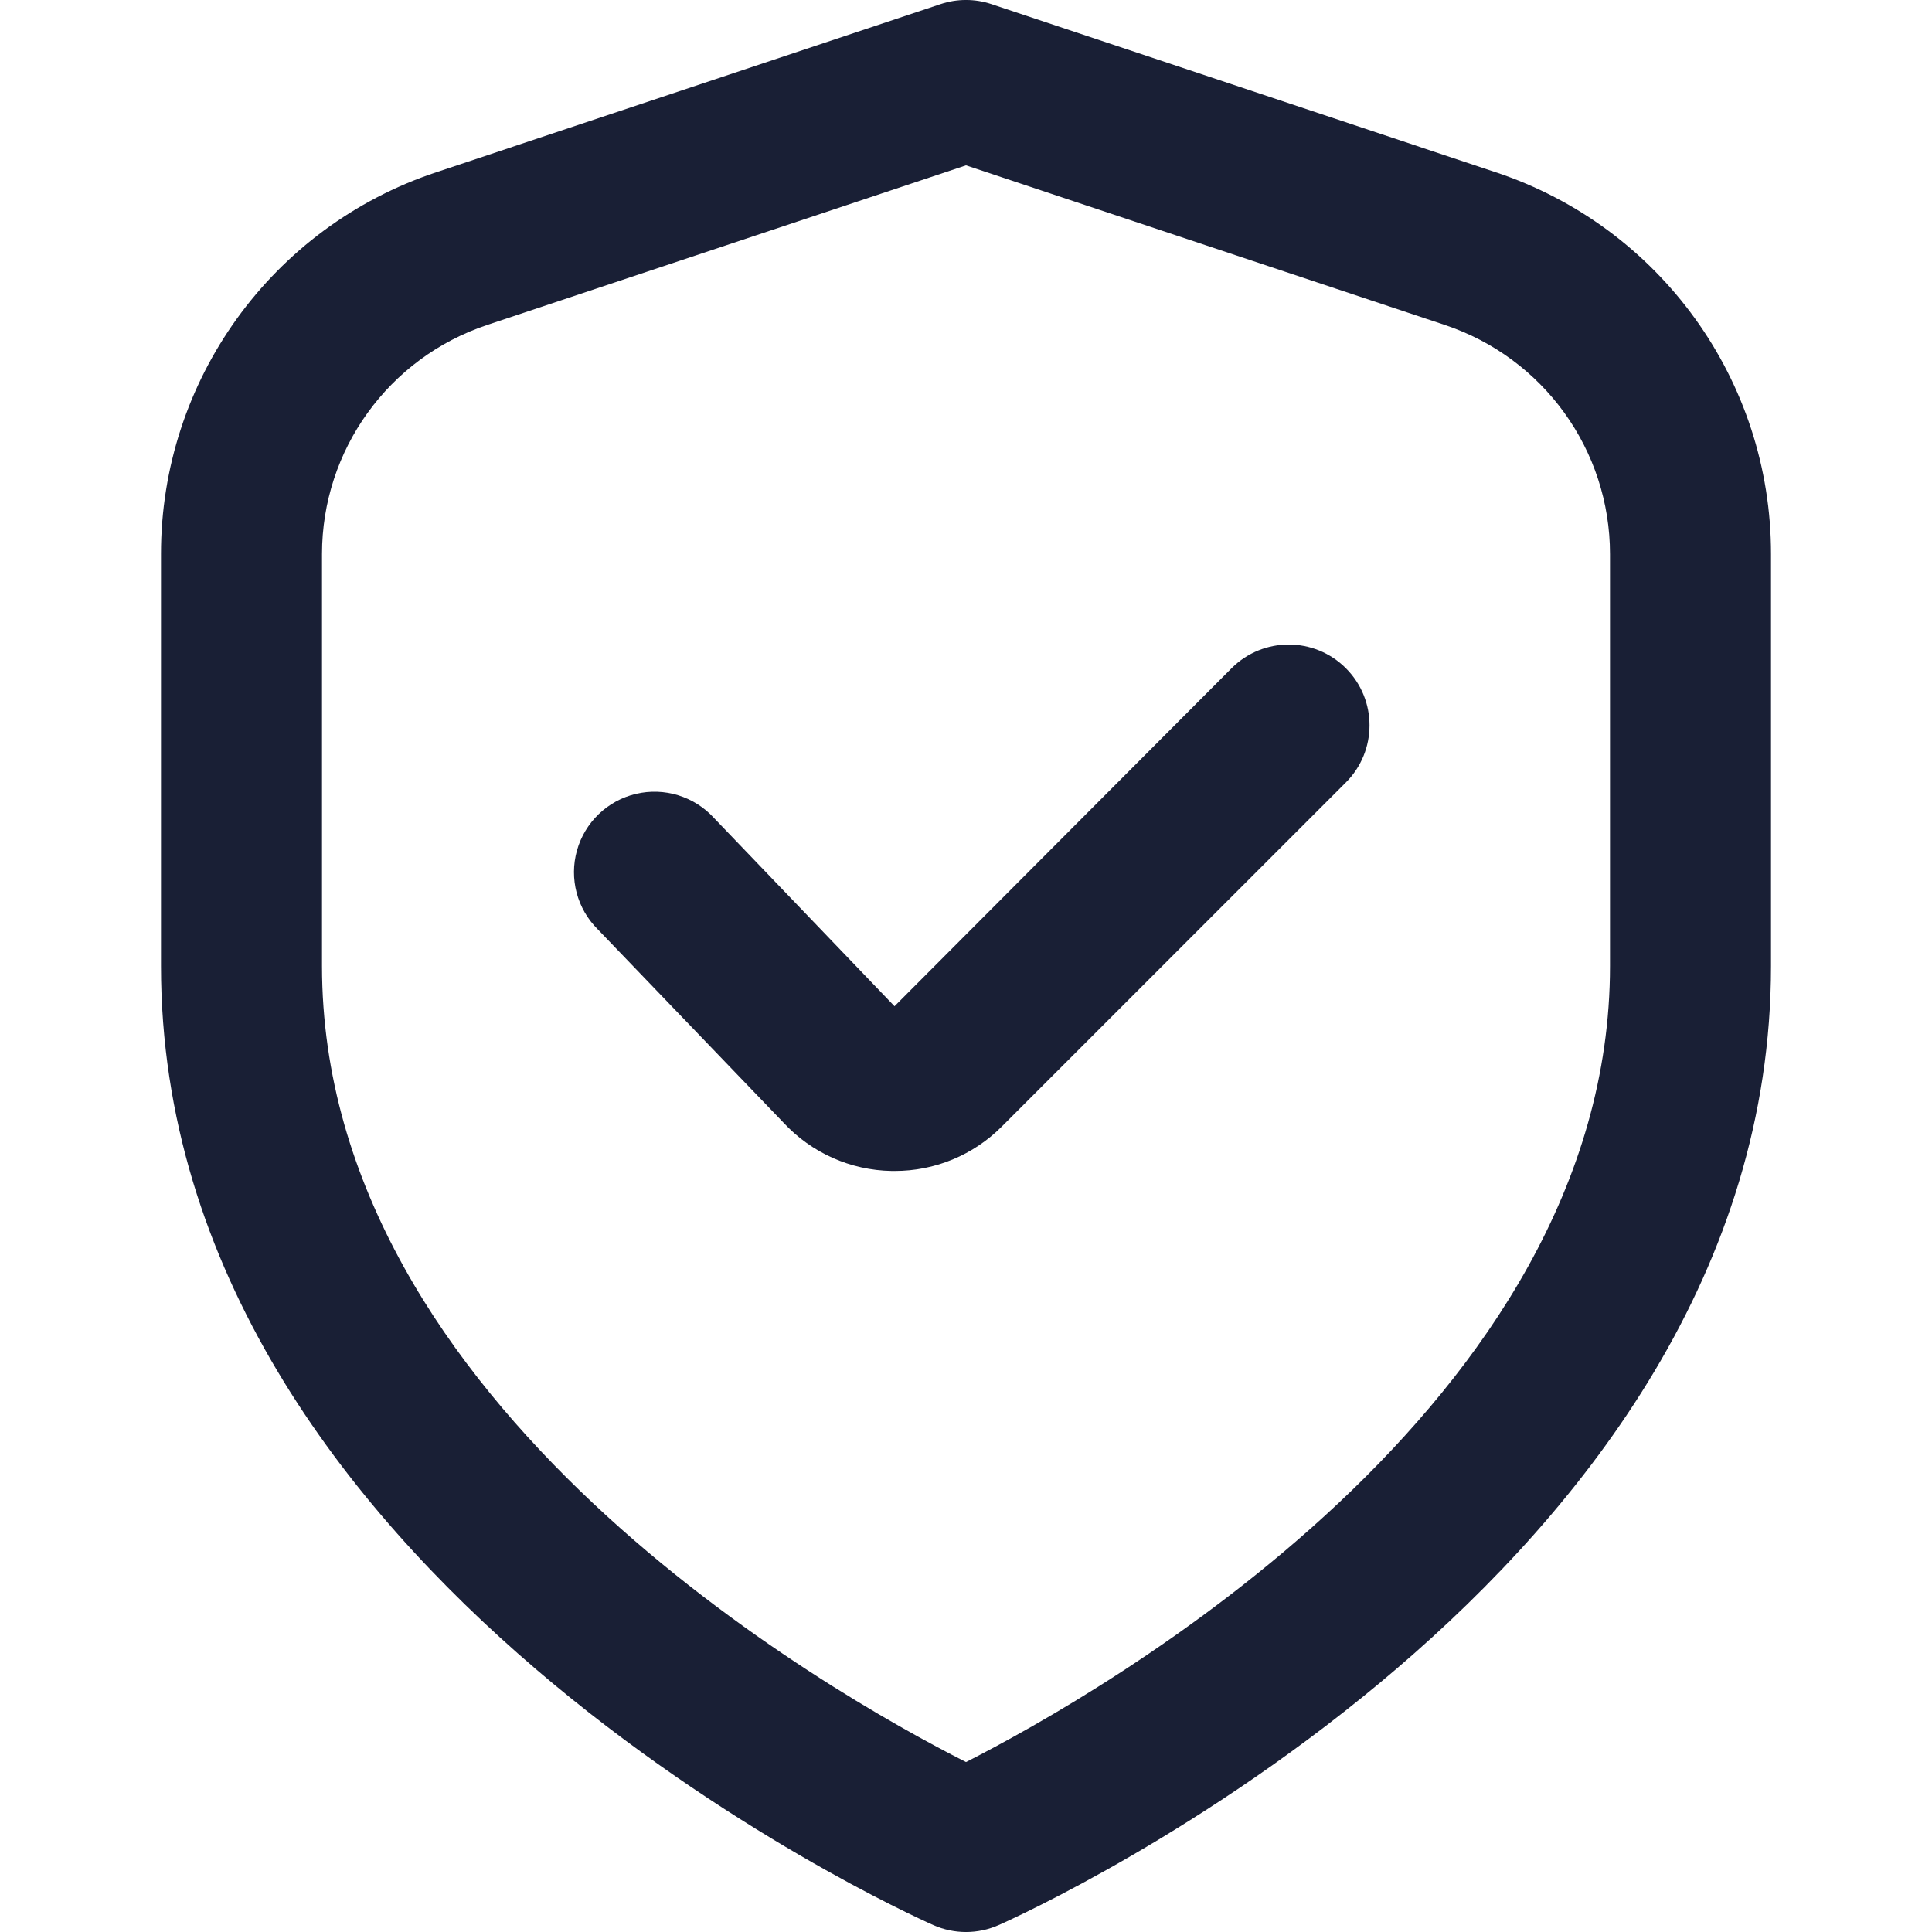
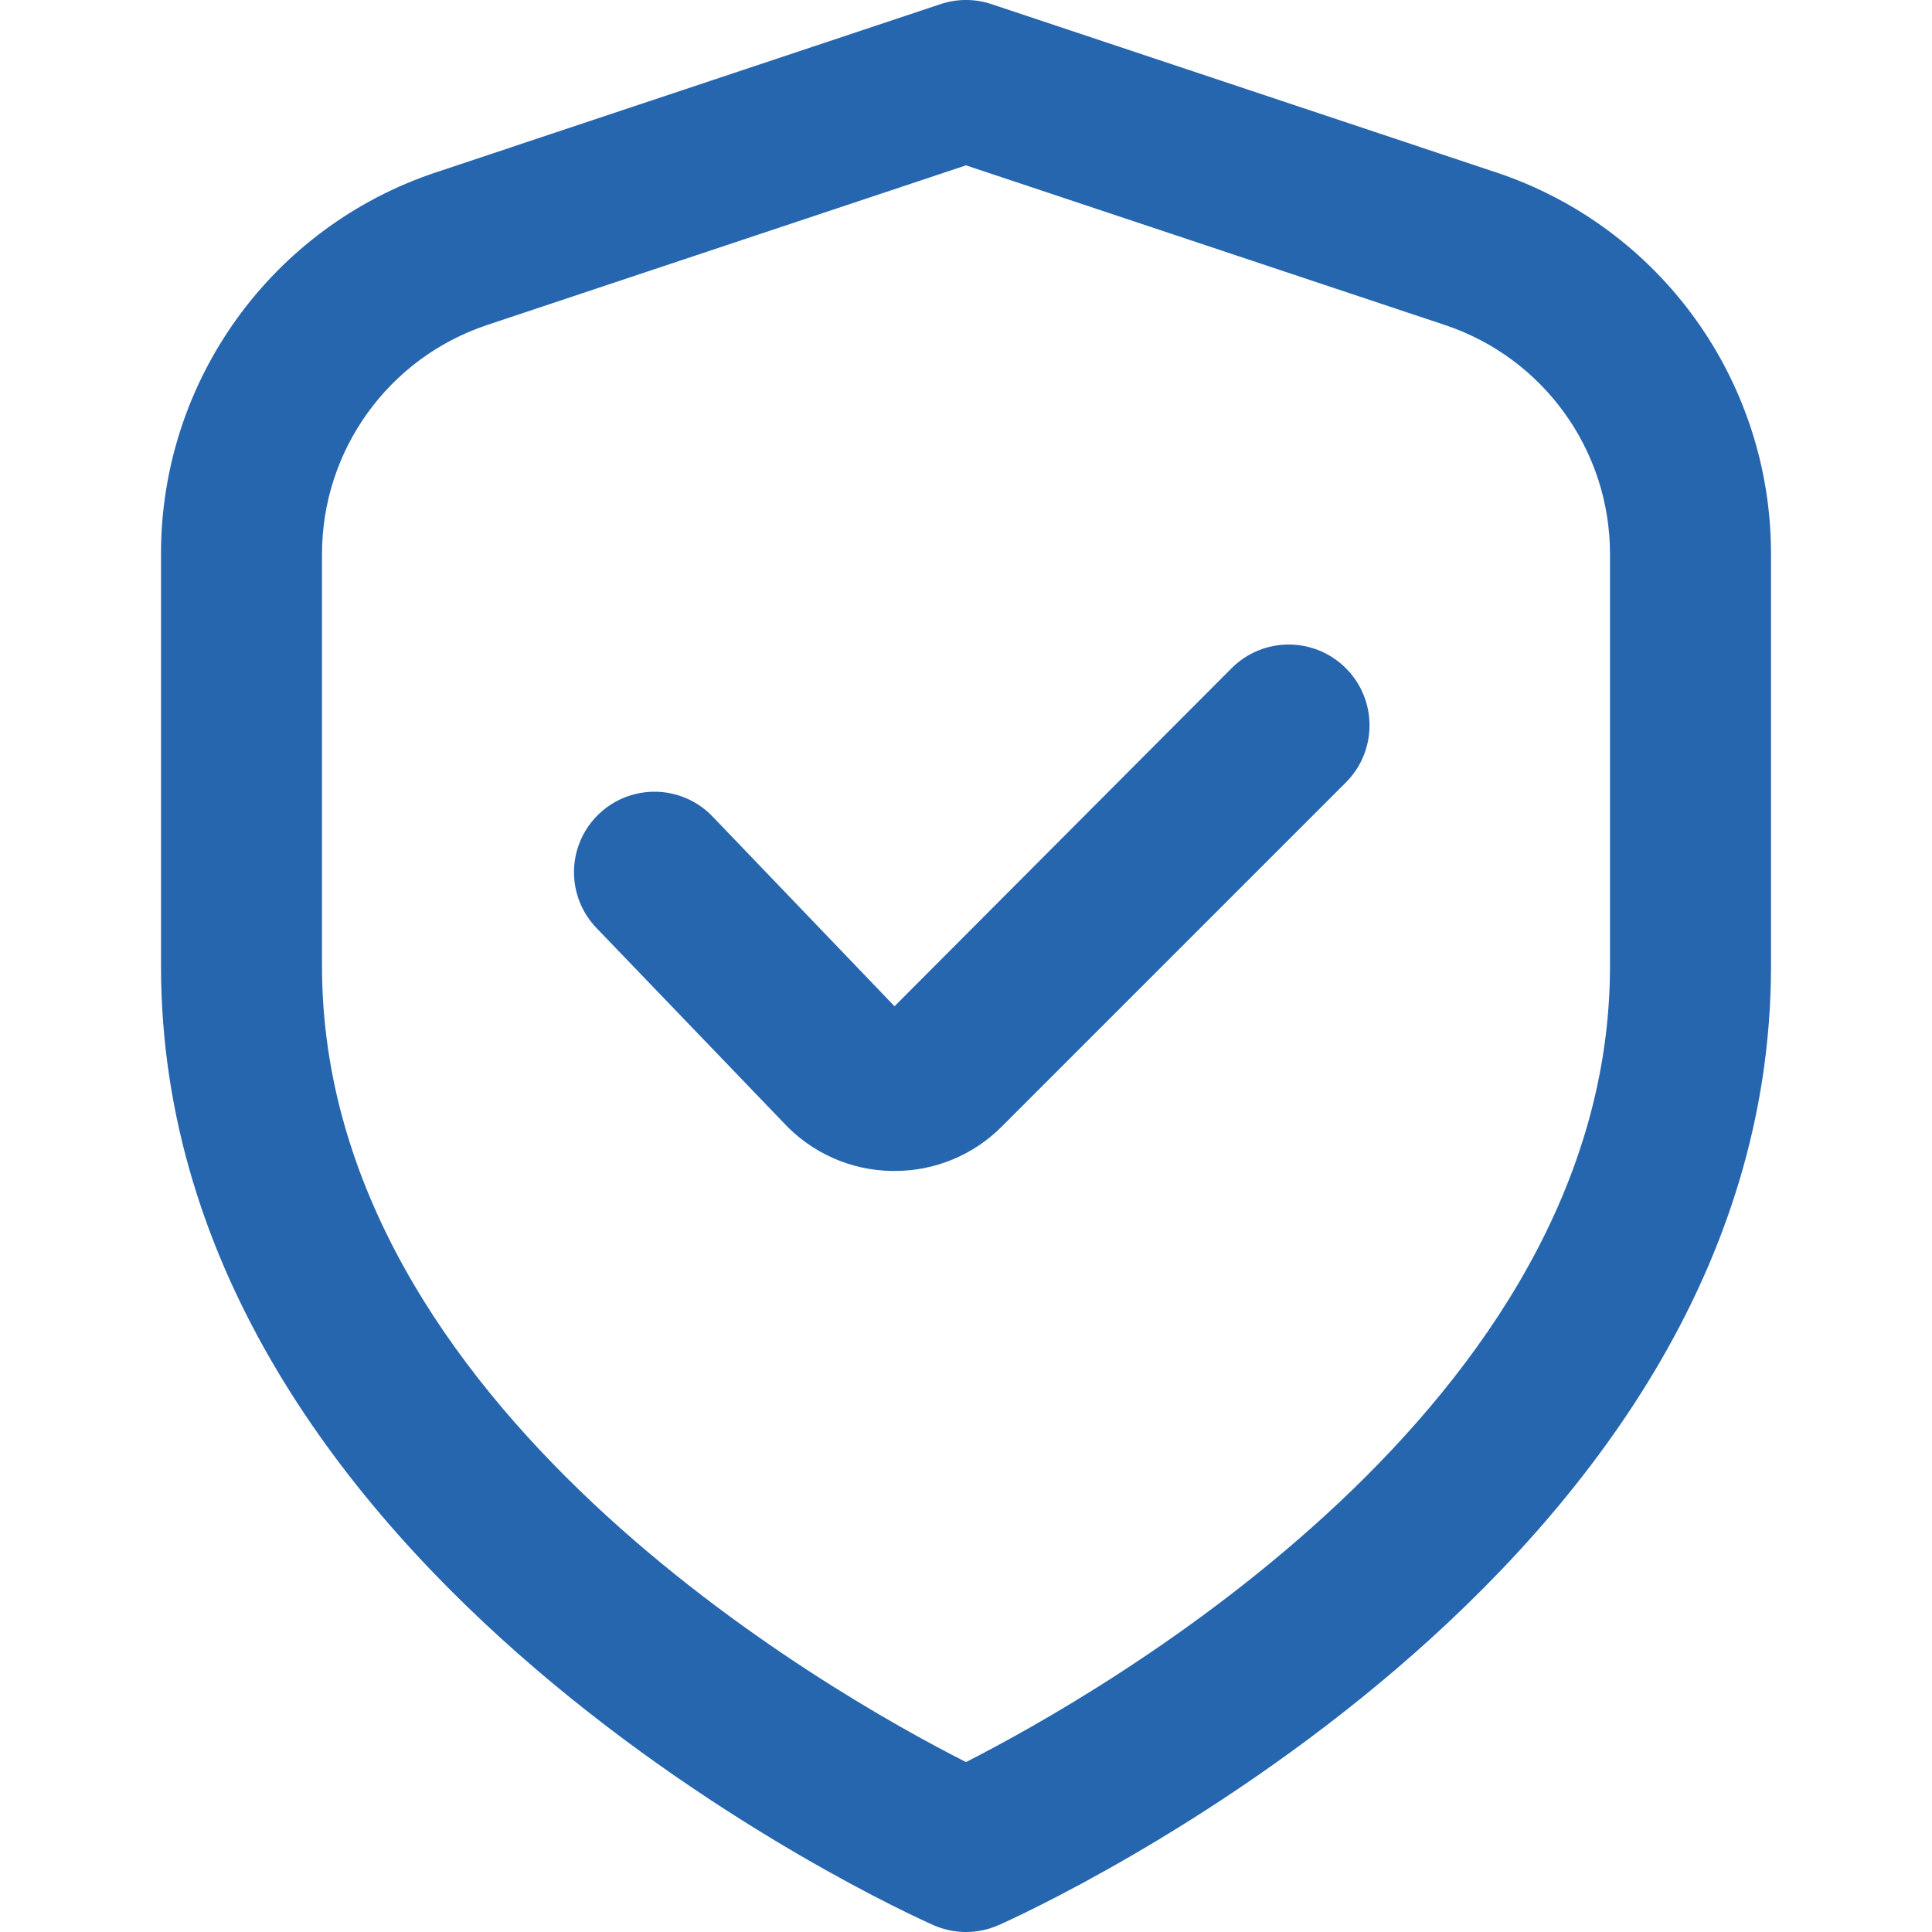
- <svg xmlns="http://www.w3.org/2000/svg" fill="#191f35" id="Outline" viewBox="0 0 24 24">
+ <svg xmlns="http://www.w3.org/2000/svg" fill="#2666af" id="Outline" viewBox="0 0 24 24">
  <path d="M18.581,2.14,12.316.051a1,1,0,0,0-.632,0L5.419,2.14A4.993,4.993,0,0,0,2,6.883V12c0,7.563,9.2,11.74,9.594,11.914a1,1,0,0,0,.812,0C12.8,23.74,22,19.563,22,12V6.883A4.993,4.993,0,0,0,18.581,2.14ZM20,12c0,5.455-6.319,9.033-8,9.889-1.683-.853-8-4.42-8-9.889V6.883A3,3,0,0,1,6.052,4.037L12,2.054l5.948,1.983A3,3,0,0,1,20,6.883Z" />
  <path d="M15.3,8.3,11.112,12.5,8.868,10.16a1,1,0,1,0-1.441,1.386l2.306,2.4a1.872,1.872,0,0,0,1.345.6h.033a1.873,1.873,0,0,0,1.335-.553l4.272-4.272A1,1,0,0,0,15.3,8.3Z" />
</svg>
